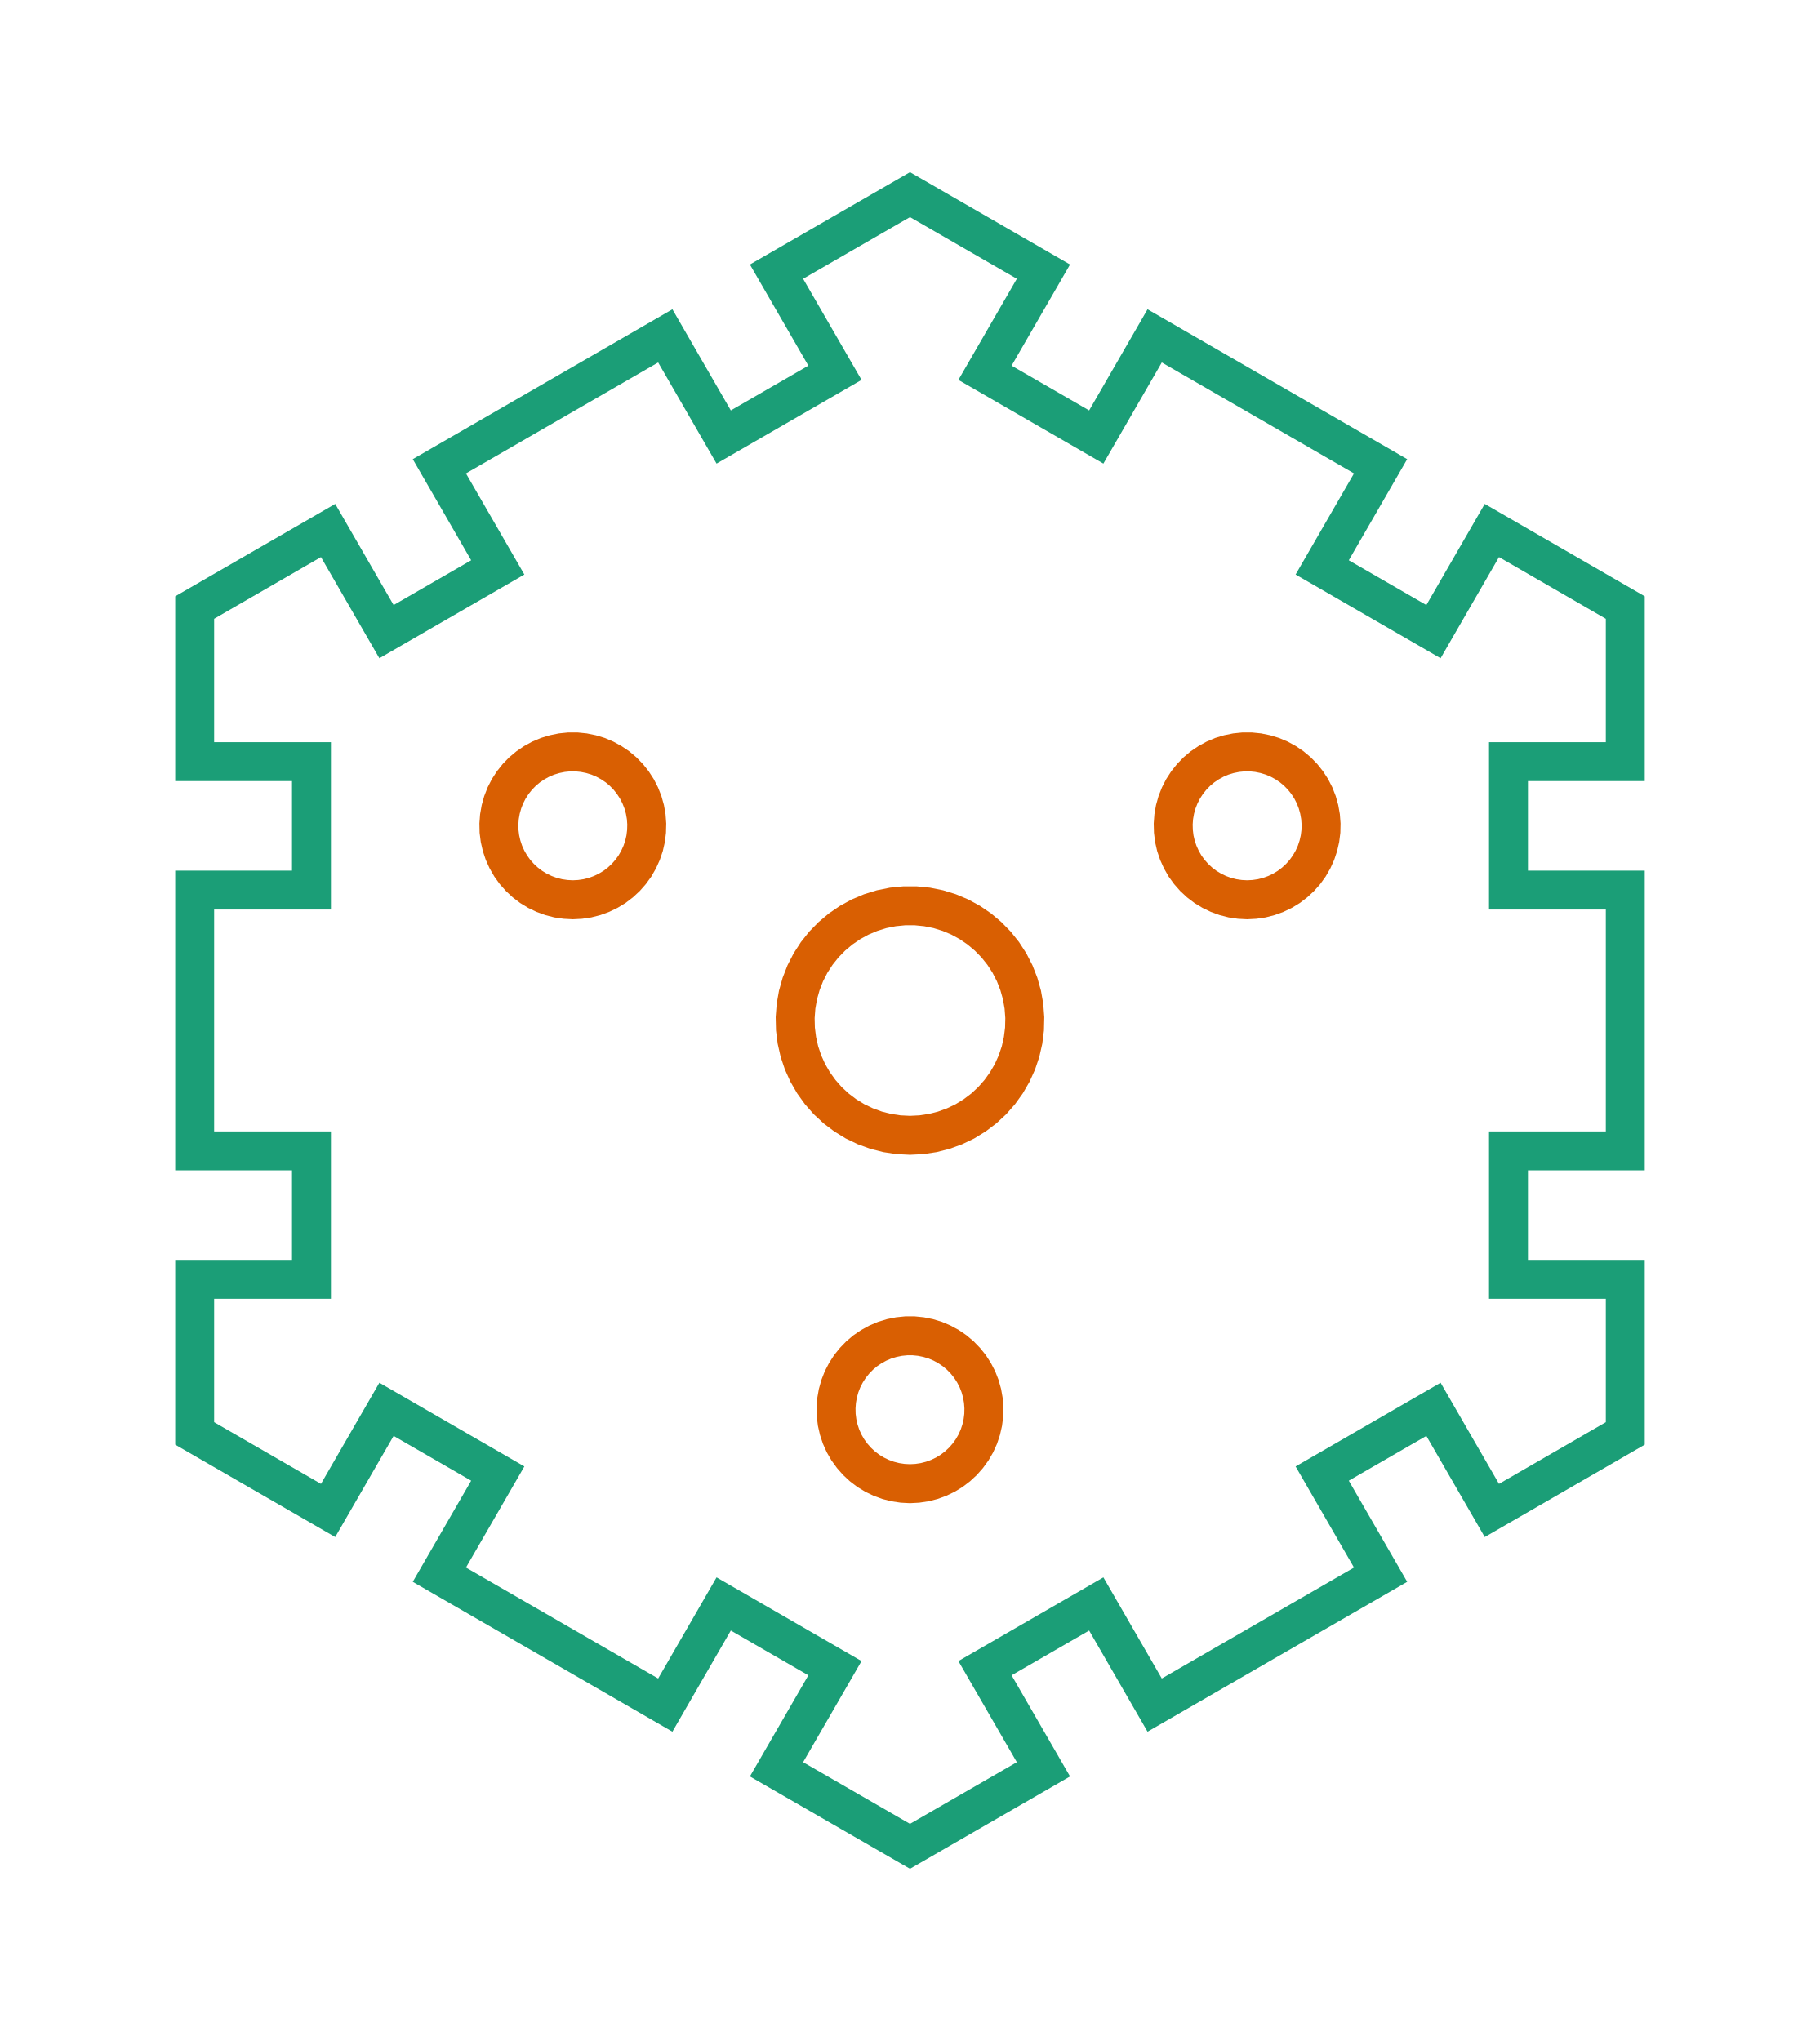
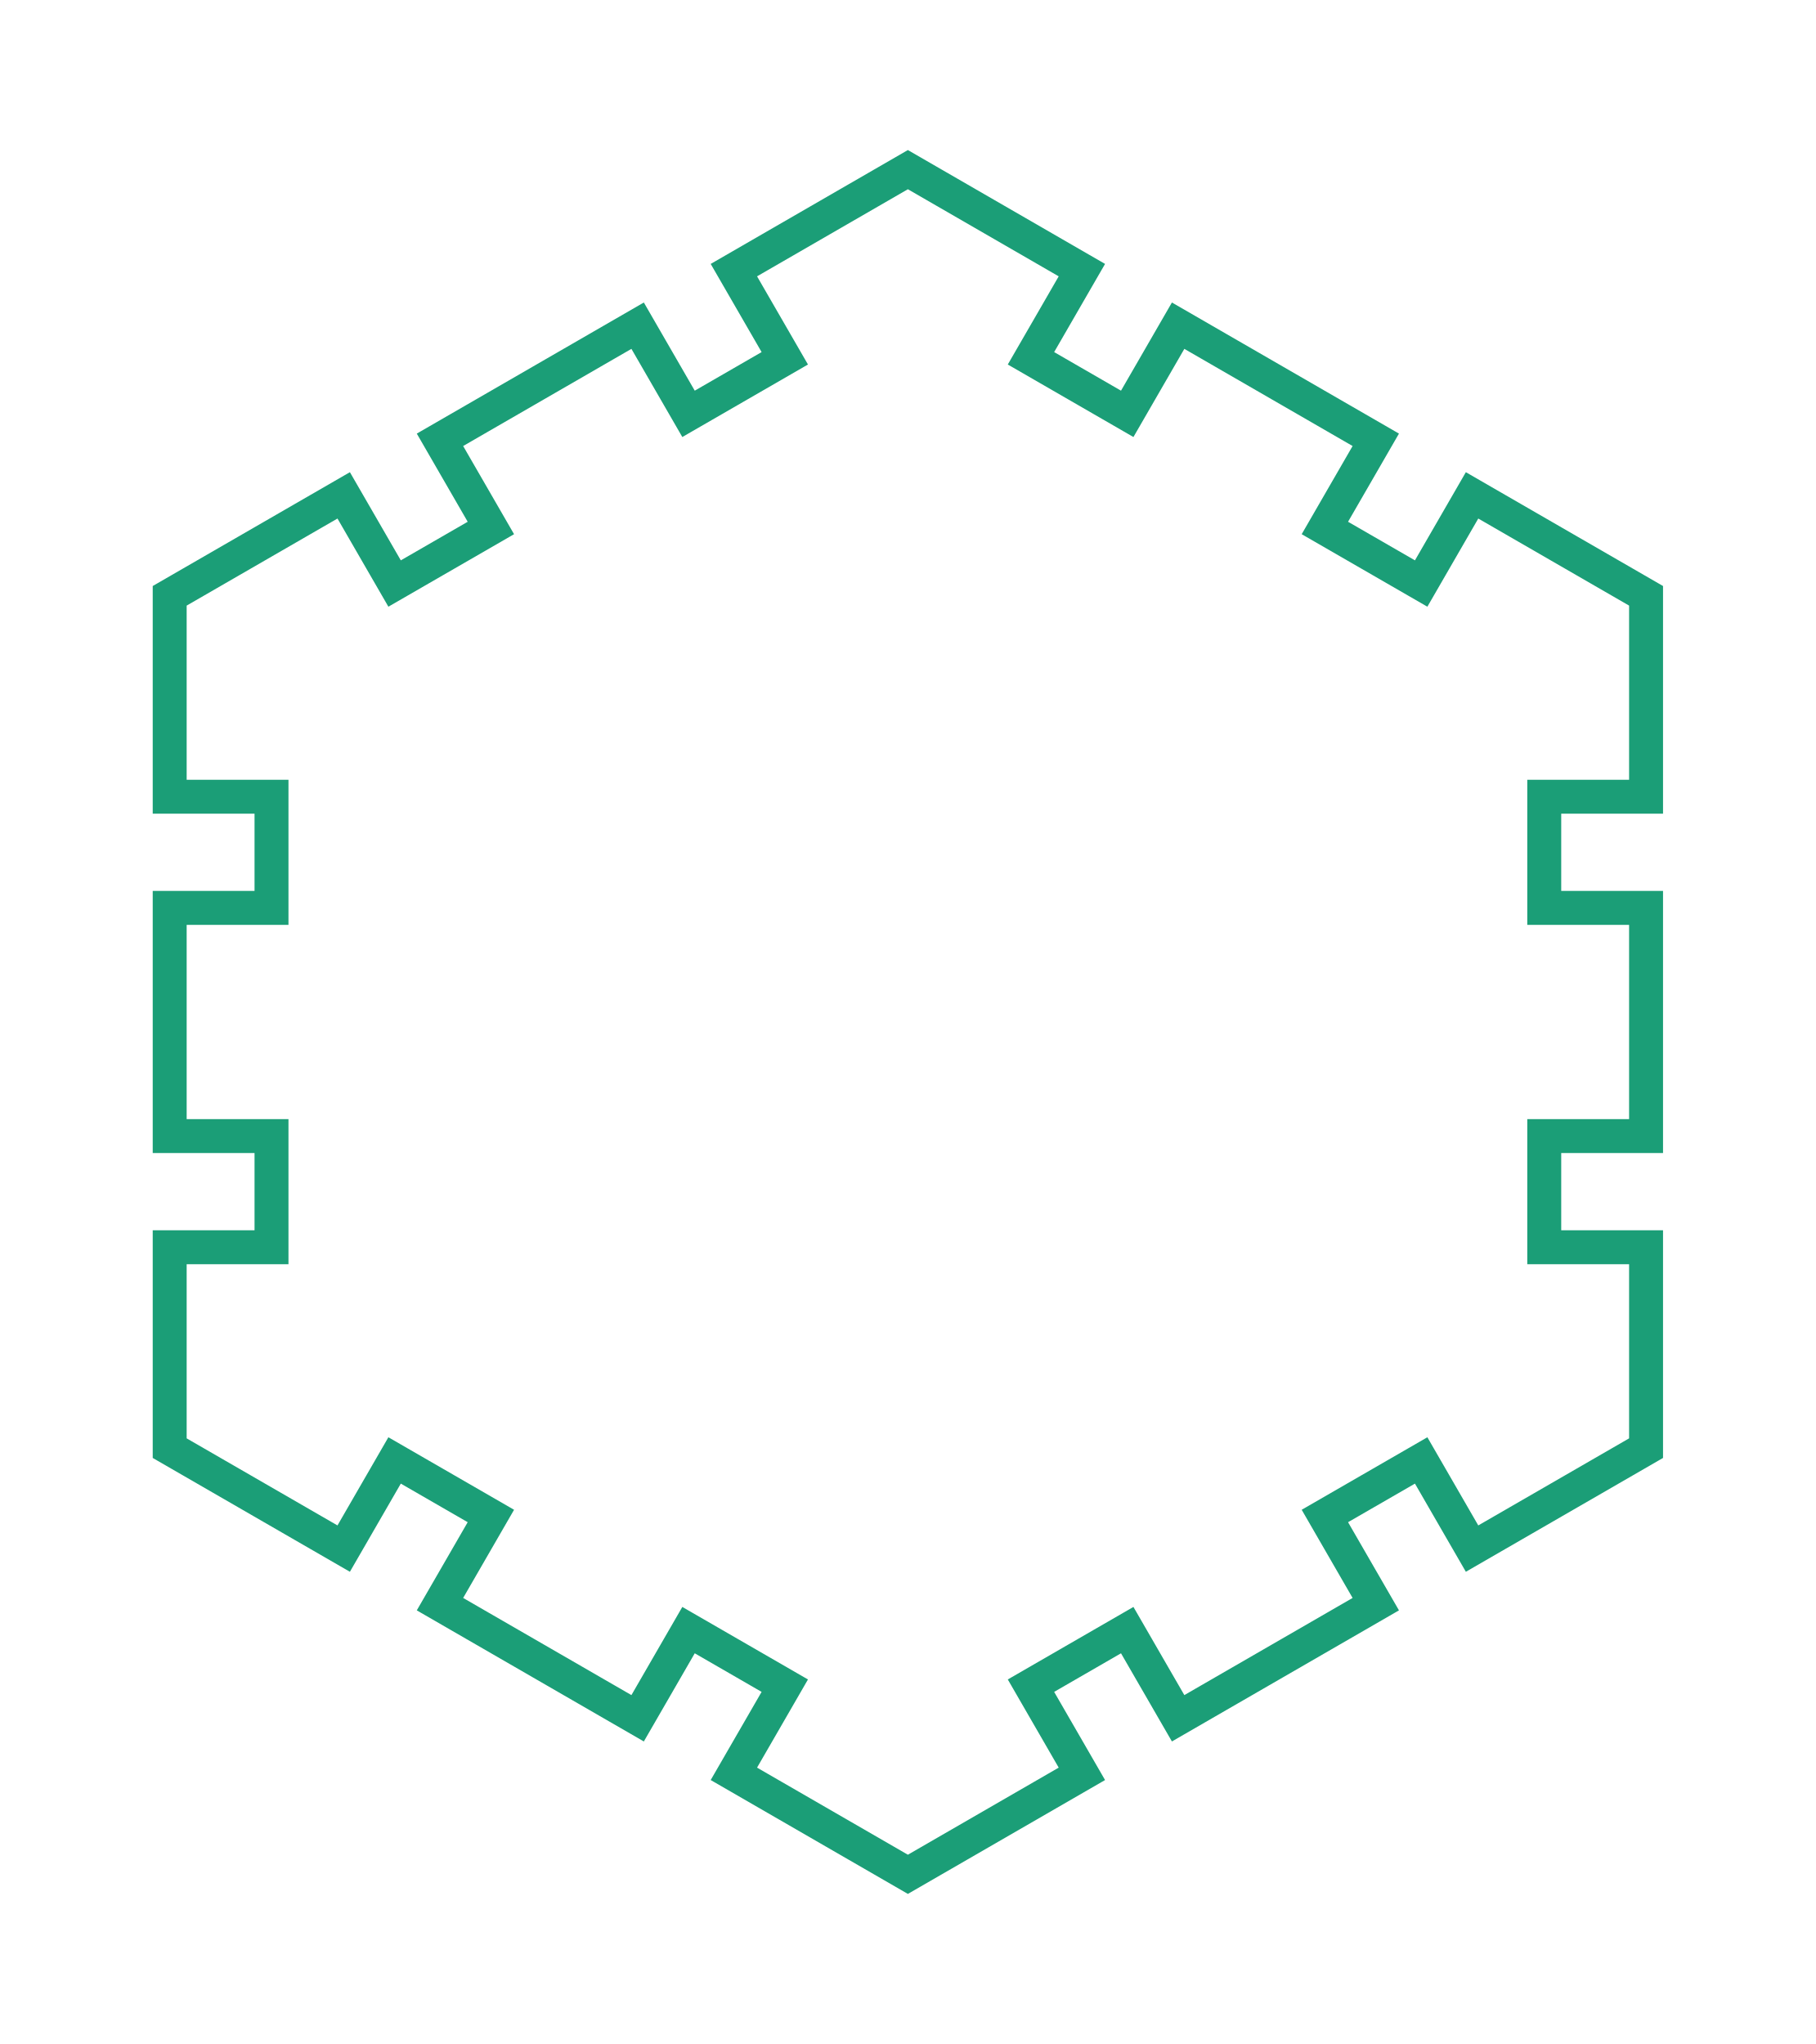
- <svg xmlns="http://www.w3.org/2000/svg" baseProfile="full" height="52.431mm" version="1.1" viewBox="-2,-23.215,46.746,52.431" width="46.746mm">
+ <svg xmlns="http://www.w3.org/2000/svg" baseProfile="full" height="60.231mm" version="1.1" viewBox="-26.751,-30.115,53.501,60.231" width="53.501mm">
  <defs />
-   <g transform="translate(21.3731, 3)">
-     <path d="M 1.927 16.639 L 4.785 14.989  L 6.285 17.587  L 12.088 14.237  L 10.588 11.639  L 13.446 9.989  L 14.946 12.587  L 18.373 10.608  L 18.373 6.65  L 15.373 6.65  L 15.373 3.35  L 18.373 3.35  L 18.373 -3.35  L 15.373 -3.35  L 15.373 -6.65  L 18.373 -6.65  L 18.373 -10.608  L 14.946 -12.587  L 13.446 -9.989  L 10.588 -11.639  L 12.088 -14.237  L 6.285 -17.587  L 4.785 -14.989  L 1.927 -16.639  L 3.428 -19.237  L 6.15348e-15 -21.215  L -3.428 -19.237  L -1.927 -16.639  L -4.785 -14.989  L -6.285 -17.587  L -12.088 -14.237  L -10.588 -11.639  L -13.446 -9.989  L -14.946 -12.587  L -18.373 -10.608  L -18.373 -6.65  L -15.373 -6.65  L -15.373 -3.35  L -18.373 -3.35  L -18.373 3.35  L -15.373 3.35  L -15.373 6.65  L -18.373 6.65  L -18.373 10.608  L -14.946 12.587  L -13.446 9.989  L -10.588 11.639  L -12.088 14.237  L -6.285 17.587  L -4.785 14.989  L -1.927 16.639  L -3.428 19.237  L 3.07674e-15 21.215  L 3.428 19.237  z" fill="none" stroke="rgb(27, 158, 119)" />
-     <path d="M -0.189 11.889 L -0.376 11.861  L -0.56 11.814  L -0.738 11.749  L -0.909 11.667  L -1.07 11.569  L -1.221 11.454  L -1.36 11.325  L -1.485 11.183  L -1.596 11.03  L -1.691 10.866  L -1.769 10.693  L -1.829 10.513  L -1.871 10.329  L -1.895 10.141  L -1.899 9.951  L -1.885 9.763  L -1.852 9.576  L -1.801 9.394  L -1.732 9.217  L -1.645 9.049  L -1.543 8.89  L -1.424 8.742  L -1.292 8.606  L -1.147 8.484  L -0.991 8.378  L -0.824 8.287  L -0.65 8.213  L -0.469 8.158  L -0.283 8.12  L -0.095 8.101  L 0.095 8.101  L 0.283 8.12  L 0.469 8.158  L 0.65 8.213  L 0.824 8.287  L 0.991 8.378  L 1.147 8.484  L 1.292 8.606  L 1.424 8.742  L 1.543 8.89  L 1.645 9.049  L 1.732 9.217  L 1.801 9.394  L 1.852 9.576  L 1.885 9.763  L 1.899 9.951  L 1.895 10.141  L 1.871 10.329  L 1.829 10.513  L 1.769 10.693  L 1.691 10.866  L 1.596 11.03  L 1.485 11.183  L 1.36 11.325  L 1.221 11.454  L 1.07 11.569  L 0.909 11.667  L 0.738 11.749  L 0.56 11.814  L 0.376 11.861  L 0.189 11.889  L -0 11.899  z" fill="none" stroke="rgb(217, 95, 2)" />
-     <path d="M -0.294 2.935 L -0.585 2.891  L -0.869 2.819  L -1.146 2.718  L -1.411 2.591  L -1.662 2.437  L -1.896 2.26  L -2.112 2.06  L -2.306 1.839  L -2.478 1.6  L -2.625 1.346  L -2.746 1.078  L -2.84 0.799  L -2.905 0.512  L -2.942 0.22  L -2.949 -0.074  L -2.927 -0.367  L -2.876 -0.656  L -2.796 -0.939  L -2.689 -1.213  L -2.555 -1.475  L -2.395 -1.722  L -2.212 -1.952  L -2.006 -2.162  L -1.781 -2.351  L -1.538 -2.517  L -1.28 -2.658  L -1.009 -2.772  L -0.728 -2.859  L -0.44 -2.917  L -0.147 -2.946  L 0.147 -2.946  L 0.44 -2.917  L 0.728 -2.859  L 1.009 -2.772  L 1.28 -2.658  L 1.538 -2.517  L 1.781 -2.351  L 2.006 -2.162  L 2.212 -1.952  L 2.395 -1.722  L 2.555 -1.475  L 2.689 -1.213  L 2.796 -0.939  L 2.876 -0.656  L 2.927 -0.367  L 2.949 -0.074  L 2.942 0.22  L 2.905 0.512  L 2.84 0.799  L 2.746 1.078  L 2.625 1.346  L 2.478 1.6  L 2.306 1.839  L 2.112 2.06  L 1.896 2.26  L 1.662 2.437  L 1.411 2.591  L 1.146 2.718  L 0.869 2.819  L 0.585 2.891  L 0.294 2.935  L -0 2.95  z" fill="none" stroke="rgb(217, 95, 2)" />
-     <path d="M 8.471 -3.111 L 8.284 -3.139  L 8.1 -3.186  L 7.922 -3.251  L 7.752 -3.333  L 7.59 -3.431  L 7.439 -3.546  L 7.3 -3.675  L 7.175 -3.817  L 7.064 -3.97  L 6.97 -4.135  L 6.892 -4.307  L 6.831 -4.487  L 6.789 -4.671  L 6.766 -4.859  L 6.761 -5.049  L 6.775 -5.237  L 6.808 -5.424  L 6.859 -5.606  L 6.929 -5.783  L 7.015 -5.951  L 7.118 -6.11  L 7.236 -6.258  L 7.368 -6.394  L 7.513 -6.516  L 7.67 -6.622  L 7.836 -6.713  L 8.01 -6.787  L 8.191 -6.842  L 8.377 -6.88  L 8.566 -6.899  L 8.755 -6.899  L 8.943 -6.88  L 9.129 -6.842  L 9.31 -6.787  L 9.485 -6.713  L 9.651 -6.622  L 9.807 -6.516  L 9.953 -6.394  L 10.085 -6.258  L 10.203 -6.11  L 10.306 -5.951  L 10.392 -5.783  L 10.461 -5.606  L 10.512 -5.424  L 10.545 -5.237  L 10.559 -5.049  L 10.555 -4.859  L 10.531 -4.671  L 10.489 -4.487  L 10.429 -4.307  L 10.351 -4.135  L 10.256 -3.97  L 10.146 -3.817  L 10.02 -3.675  L 9.881 -3.546  L 9.73 -3.431  L 9.569 -3.333  L 9.398 -3.251  L 9.22 -3.186  L 9.037 -3.139  L 8.849 -3.111  L 8.66 -3.101  z" fill="none" stroke="rgb(217, 95, 2)" />
-     <path d="M -8.849 -3.111 L -9.037 -3.139  L -9.22 -3.186  L -9.398 -3.251  L -9.569 -3.333  L -9.73 -3.431  L -9.881 -3.546  L -10.02 -3.675  L -10.146 -3.817  L -10.256 -3.97  L -10.351 -4.135  L -10.429 -4.307  L -10.489 -4.487  L -10.531 -4.671  L -10.555 -4.859  L -10.559 -5.049  L -10.545 -5.237  L -10.512 -5.424  L -10.461 -5.606  L -10.392 -5.783  L -10.306 -5.951  L -10.203 -6.11  L -10.085 -6.258  L -9.953 -6.394  L -9.807 -6.516  L -9.651 -6.622  L -9.485 -6.713  L -9.31 -6.787  L -9.129 -6.842  L -8.943 -6.88  L -8.755 -6.899  L -8.566 -6.899  L -8.377 -6.88  L -8.191 -6.842  L -8.01 -6.787  L -7.836 -6.713  L -7.67 -6.622  L -7.513 -6.516  L -7.368 -6.394  L -7.236 -6.258  L -7.118 -6.11  L -7.015 -5.951  L -6.929 -5.783  L -6.859 -5.606  L -6.808 -5.424  L -6.775 -5.237  L -6.761 -5.049  L -6.766 -4.859  L -6.789 -4.671  L -6.831 -4.487  L -6.892 -4.307  L -6.97 -4.135  L -7.064 -3.97  L -7.175 -3.817  L -7.3 -3.675  L -7.439 -3.546  L -7.59 -3.431  L -7.752 -3.333  L -7.922 -3.251  L -8.1 -3.186  L -8.284 -3.139  L -8.471 -3.111  L -8.66 -3.101  z" fill="none" stroke="rgb(217, 95, 2)" />
+   <g>
+     <path d="M 3.627 19.557 L 6.463 17.92  L 7.963 20.518  L 13.787 17.155  L 12.287 14.557  L 15.124 12.92  L 16.624 15.518  L 21.751 12.558  L 21.751 6.638  L 18.751 6.638  L 18.751 3.362  L 21.751 3.362  L 21.751 -3.362  L 18.751 -3.362  L 18.751 -6.638  L 21.751 -6.638  L 21.751 -12.558  L 16.624 -15.518  L 15.124 -12.92  L 12.287 -14.557  L 13.787 -17.155  L 7.963 -20.518  L 6.463 -17.92  L 3.627 -19.557  L 5.127 -22.155  L 0 -25.116  L -5.127 -22.155  L -3.627 -19.557  L -6.463 -17.92  L -7.963 -20.518  L -13.787 -17.155  L -12.287 -14.557  L -15.124 -12.92  L -16.624 -15.518  L -21.751 -12.558  L -21.751 -6.638  L -18.751 -6.638  L -18.751 -3.362  L -21.751 -3.362  L -21.751 3.362  L -18.751 3.362  L -18.751 6.638  L -21.751 6.638  L -21.751 12.558  L -16.624 15.518  L -15.124 12.92  L -12.287 14.557  L -13.787 17.155  L -7.963 20.518  L -6.463 17.92  L -3.627 19.557  L -5.127 22.155  L 0 25.116  L 5.127 22.155  z" fill="none" stroke="rgb(27, 158, 119)" />
  </g>
</svg>
